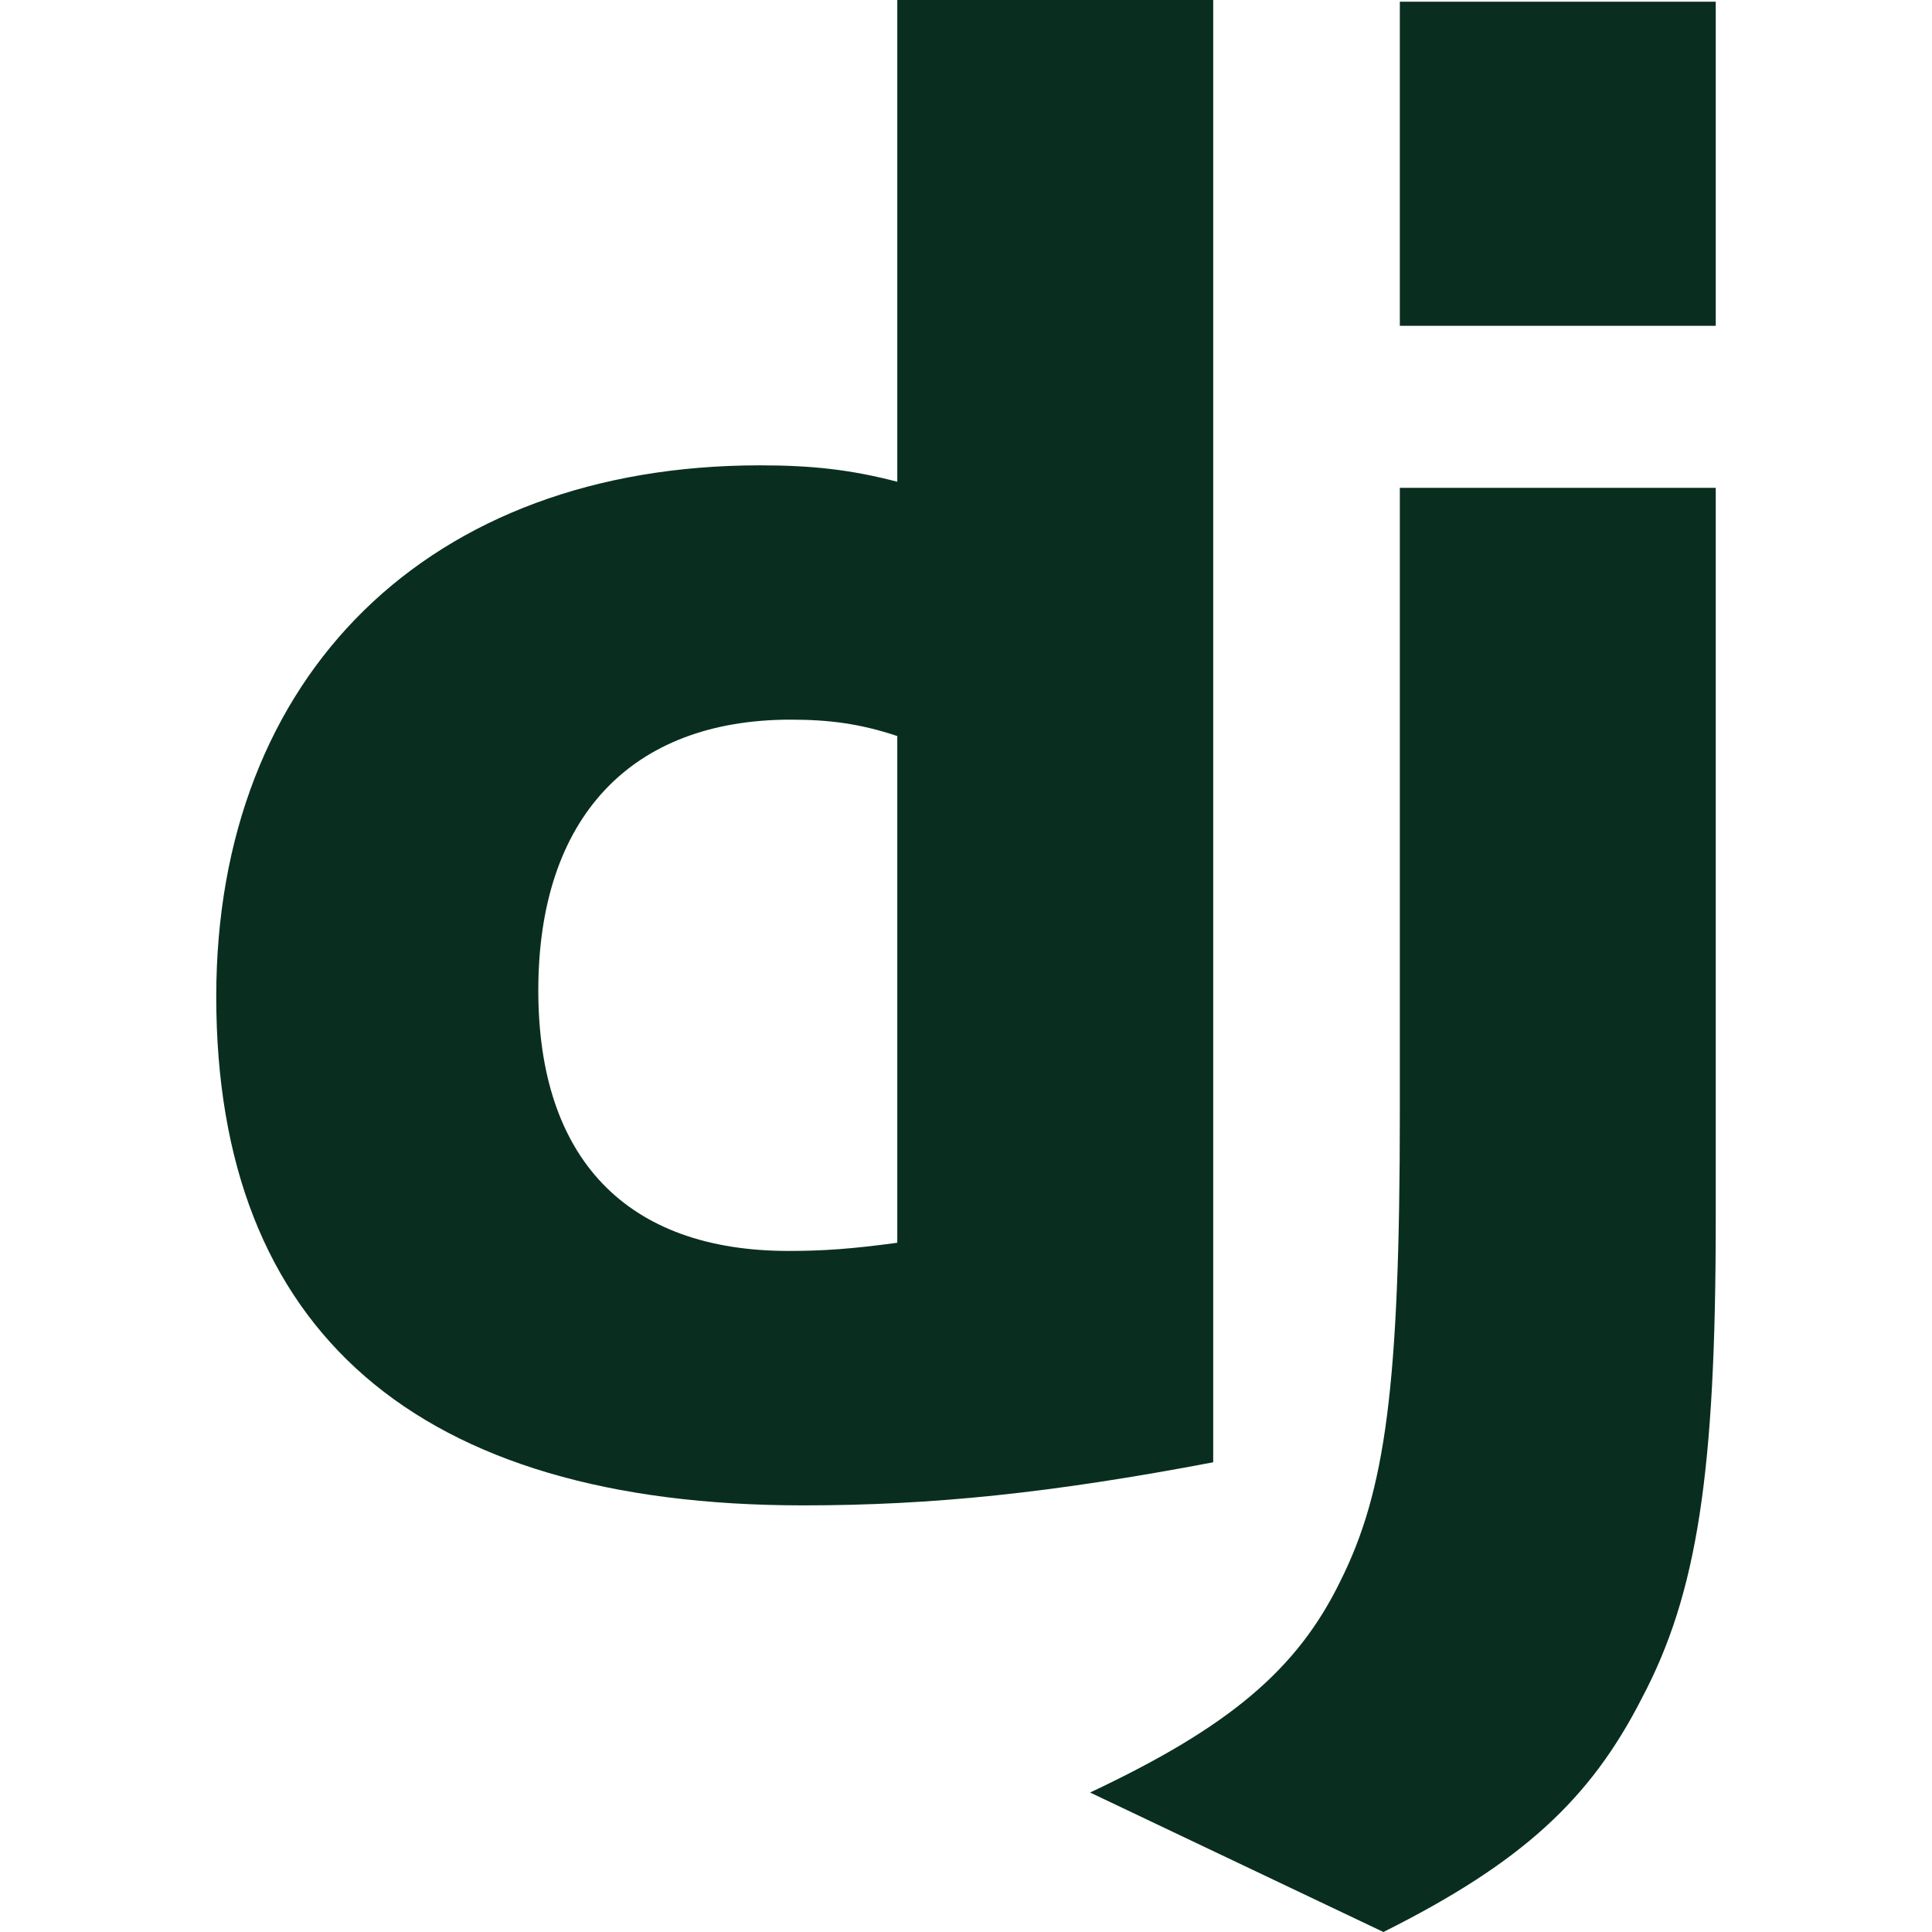
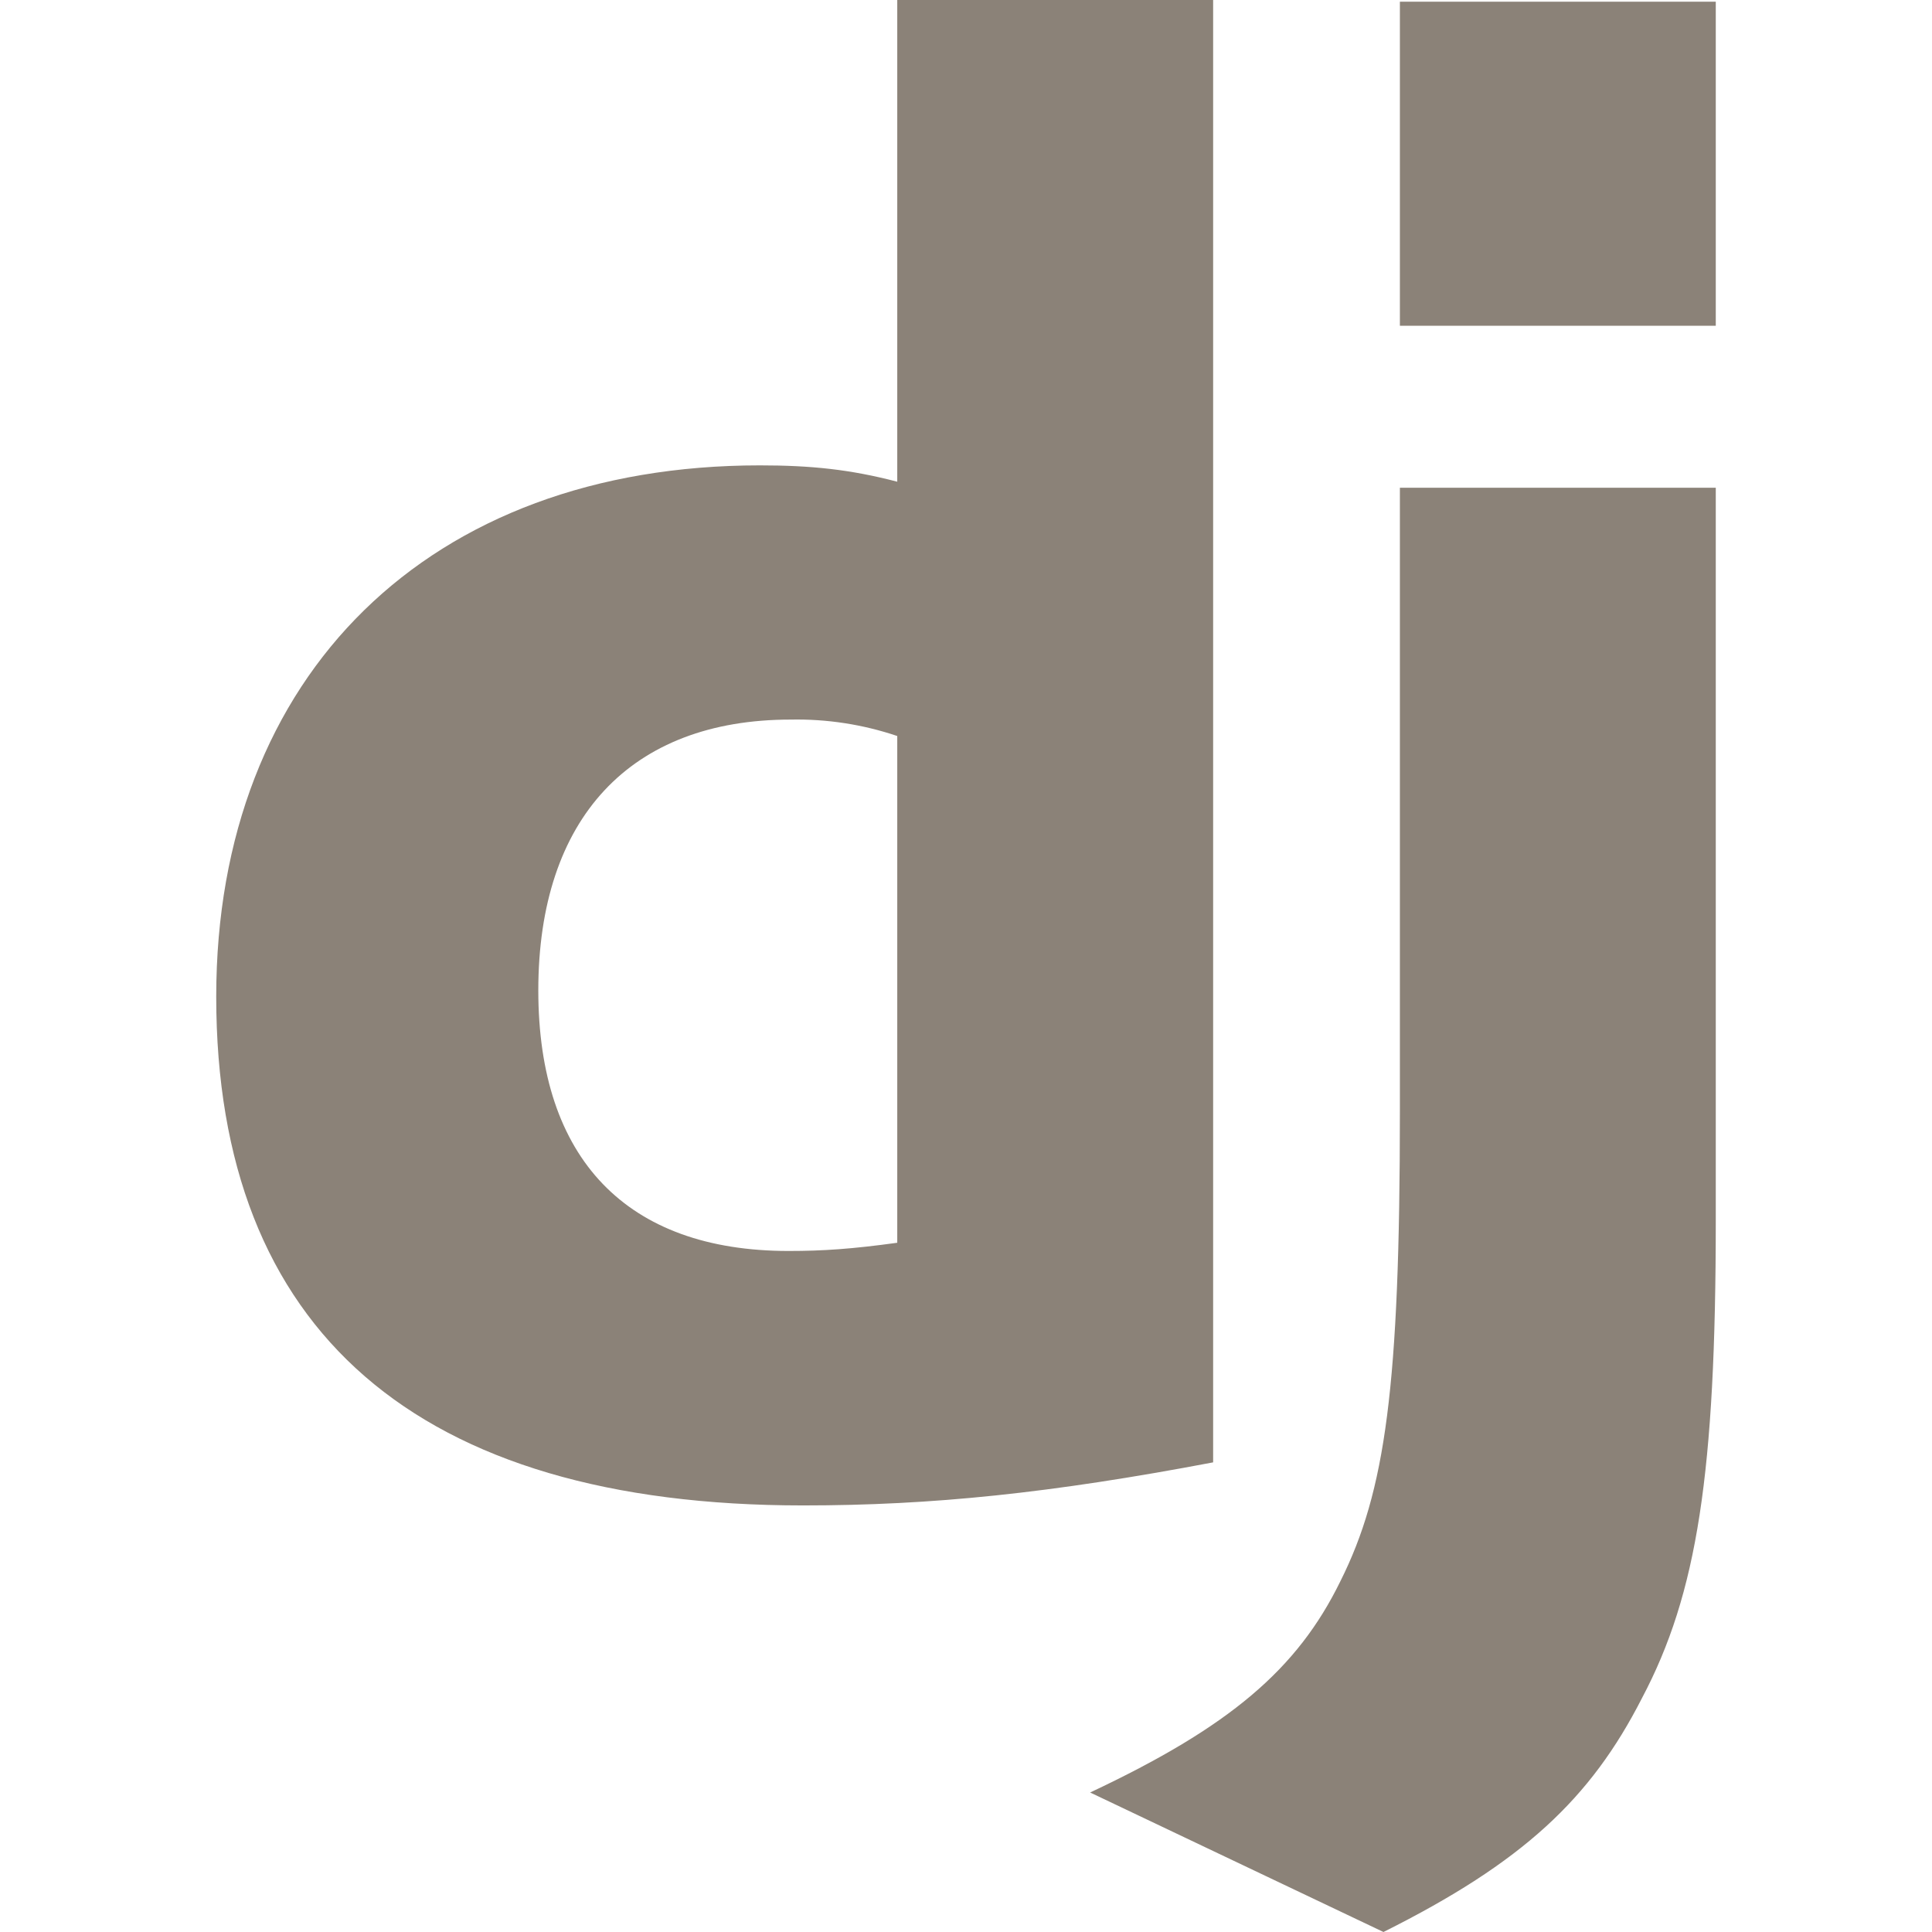
- <svg xmlns="http://www.w3.org/2000/svg" version="1.0" viewBox="0 0 128 128" fill="#092e20">
-   <path d="M59.448 0h20.93v96.88c-10.737 2.04-18.62 2.855-27.181 2.855-25.551-.001-38.87-11.551-38.87-33.705 0-21.338 14.135-35.2 36.015-35.2 3.398 0 5.98.272 9.106 1.087zm0 48.765c-2.446-.815-4.485-1.086-7.067-1.086-10.6 0-16.717 6.523-16.717 17.939 0 11.145 5.845 17.26 16.582 17.26 2.309 0 4.212-.136 7.202-.542z" />
-   <path d="M113.672 32.321V80.84c0 16.717-1.224 24.735-4.893 31.666-3.398 6.661-7.883 10.873-17.124 15.494l-19.435-9.241c9.242-4.35 13.726-8.153 16.58-14 2.99-5.979 3.943-12.91 3.943-31.122V32.321zM92.742.111h20.93v21.474h-20.93z" />
+ <svg xmlns="http://www.w3.org/2000/svg" fill="#8b8278" role="img" viewBox="0 0 24 24">
+   <path d="M11.146 0h3.924v18.166c-2.013.382-3.491.535-5.096.535-4.791 0-7.288-2.166-7.288-6.32 0-4.002 2.65-6.6 6.753-6.6.637 0 1.121.05 1.707.203zm0 9.143a3.894 3.894 0 00-1.325-.204c-1.988 0-3.134 1.223-3.134 3.365 0 2.09 1.096 3.236 3.109 3.236.433 0 .79-.025 1.35-.102V9.142zM21.314 6.06v9.098c0 3.134-.229 4.638-.917 5.937-.637 1.249-1.478 2.039-3.211 2.905l-3.644-1.733c1.733-.815 2.574-1.53 3.109-2.625.561-1.121.739-2.421.739-5.835V6.059h3.924zM17.39.021h3.924v4.026H17.39z" />
</svg>
